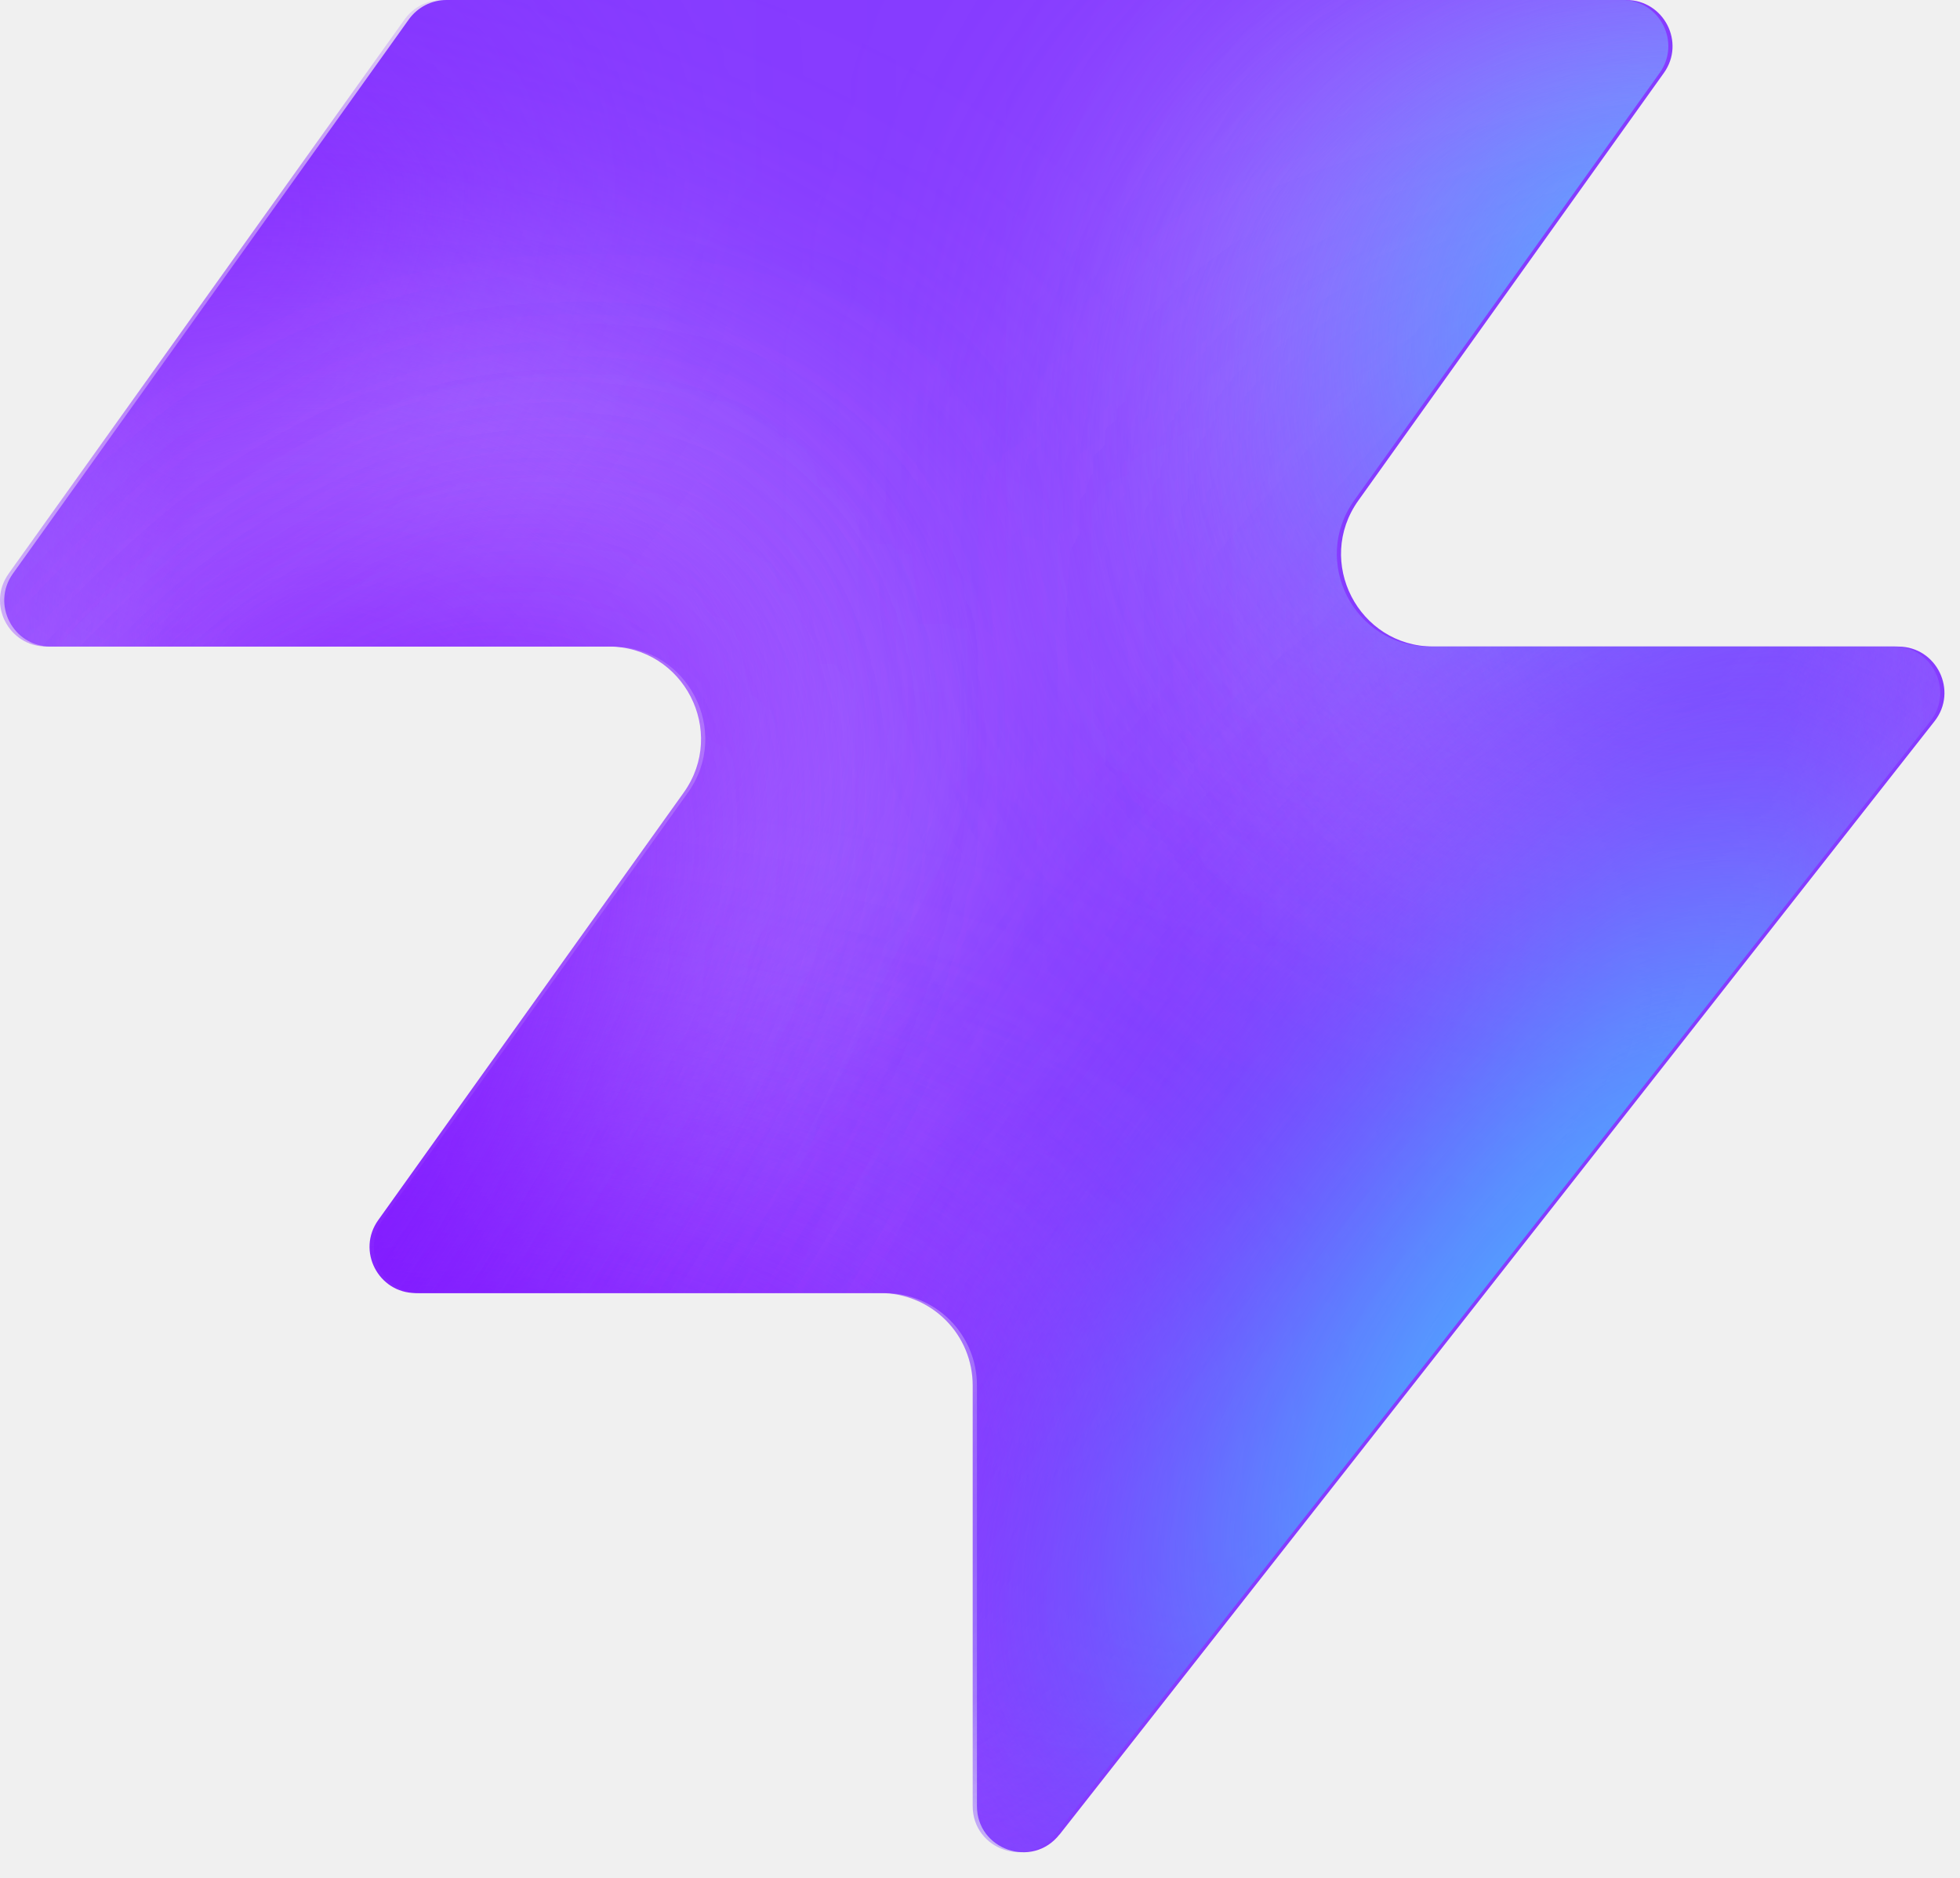
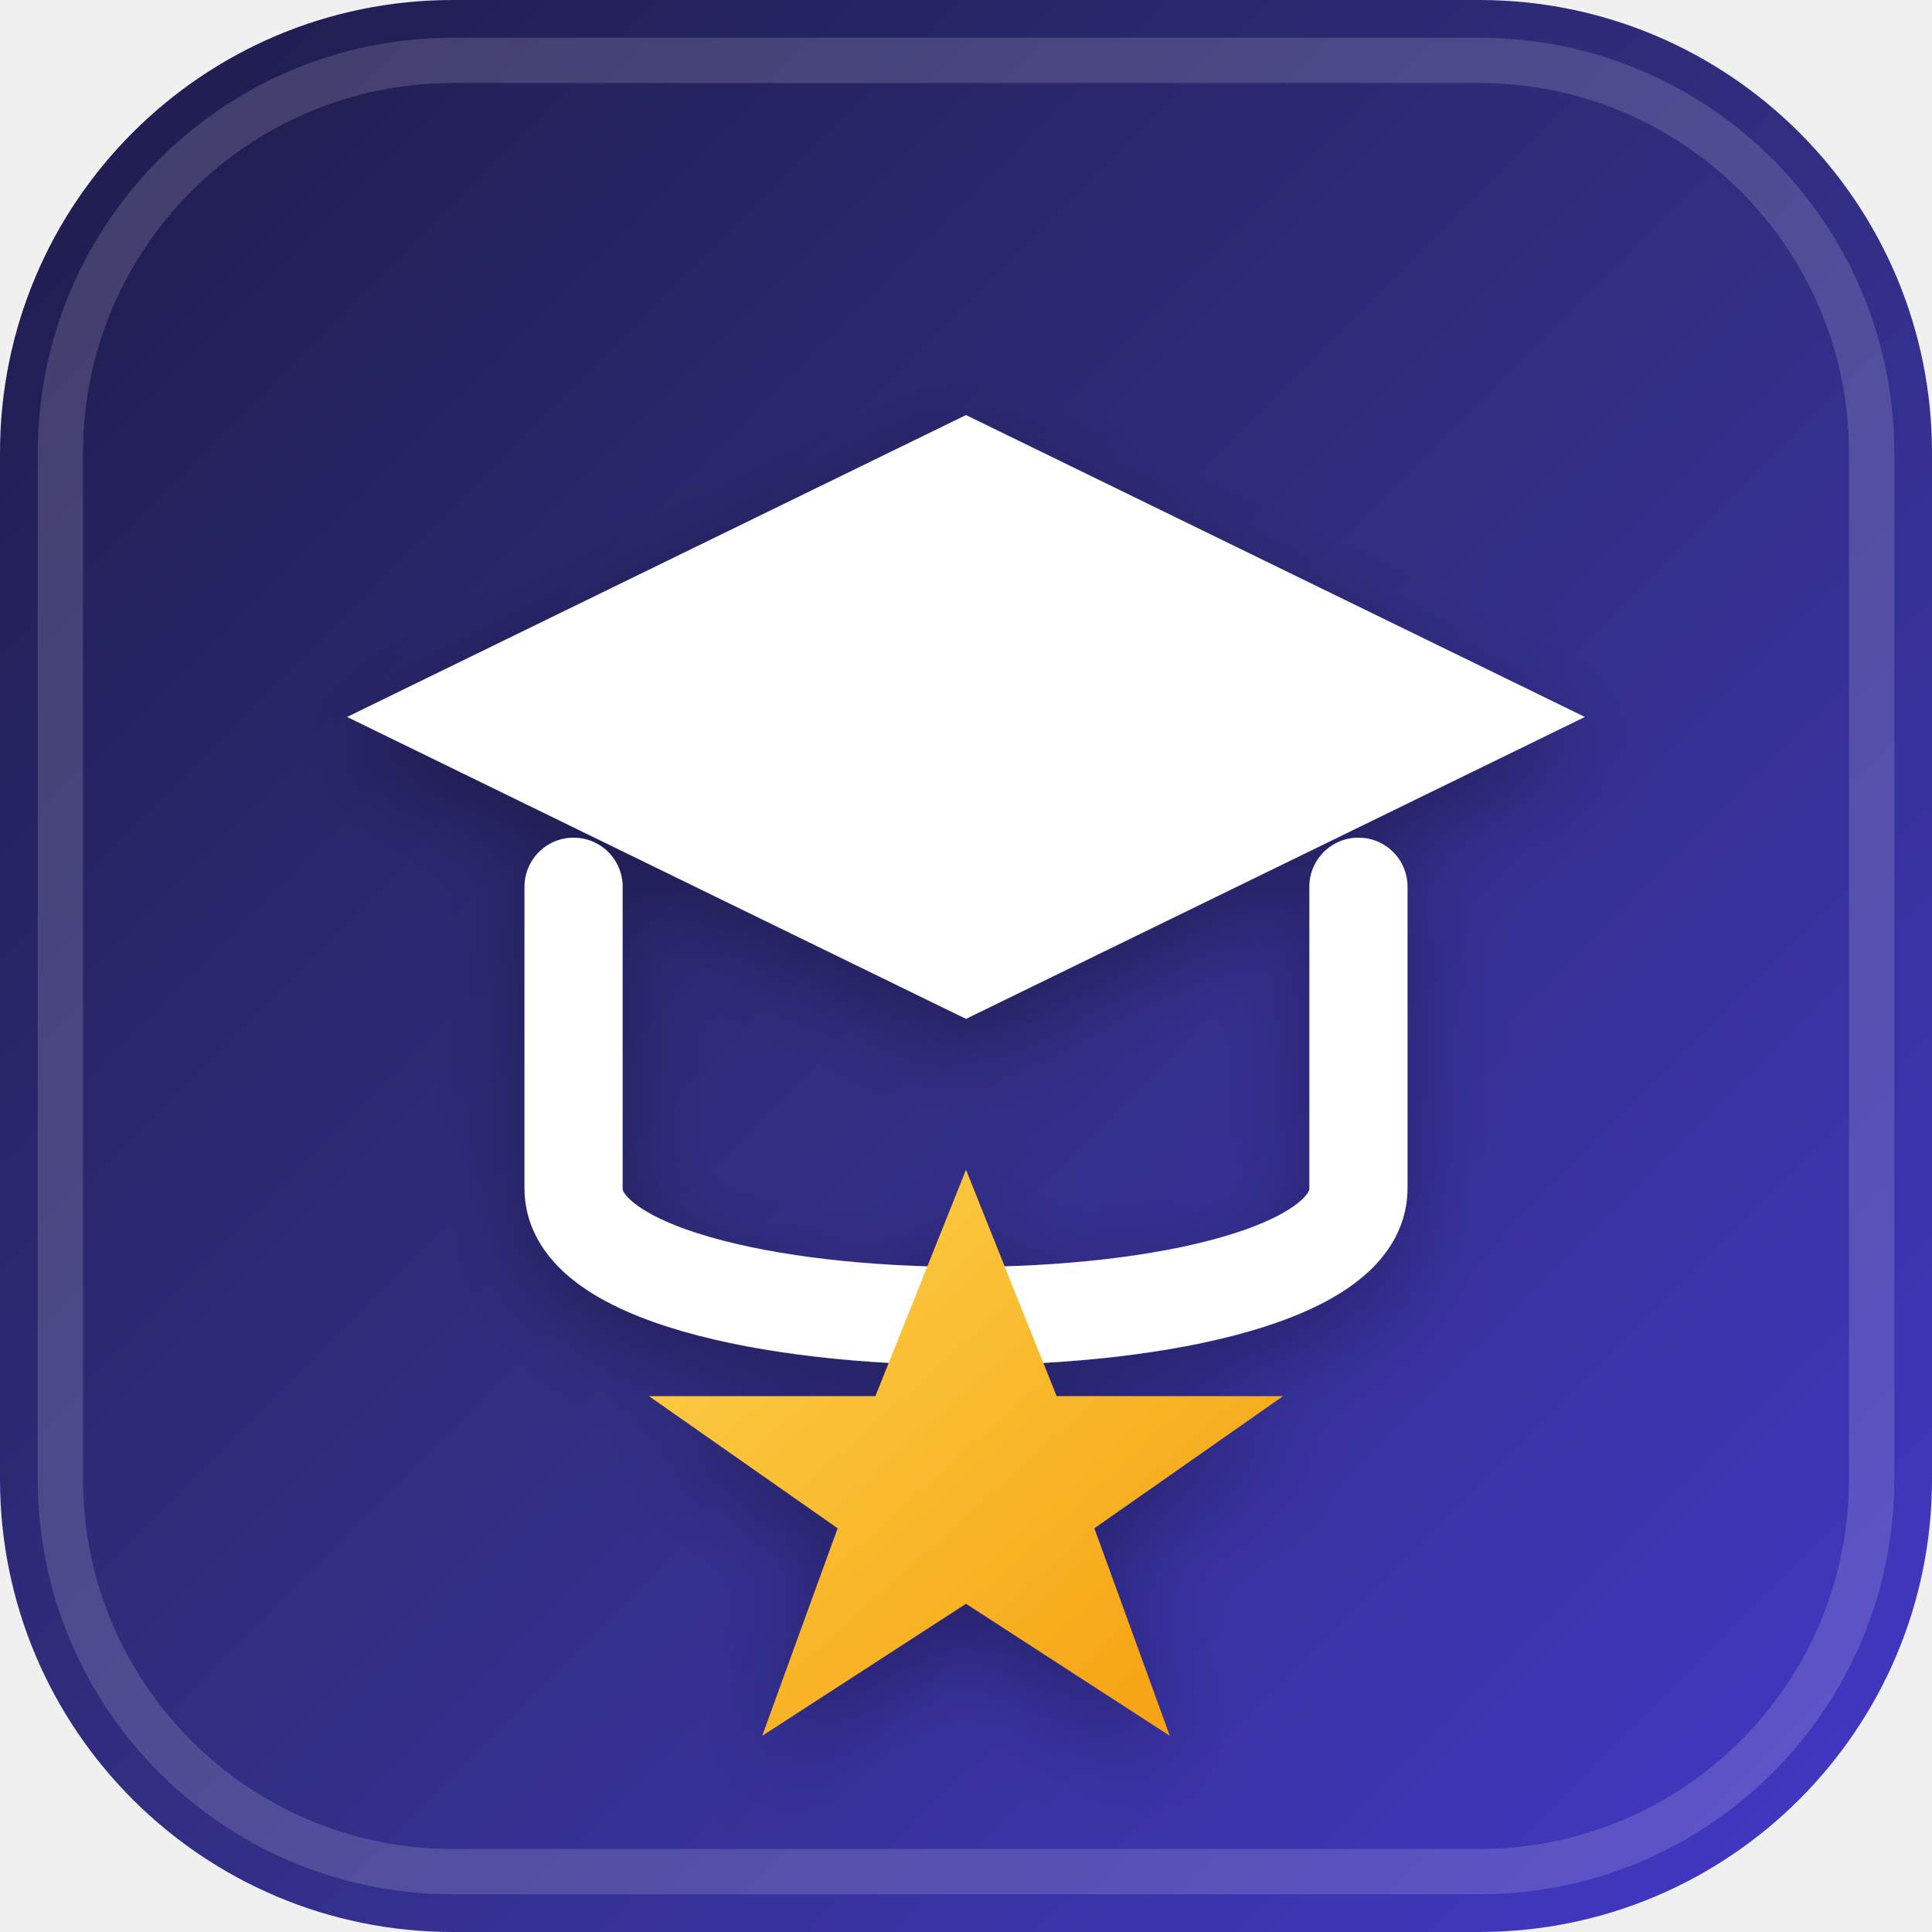
- <svg xmlns="http://www.w3.org/2000/svg" width="48" height="46" fill="none" viewBox="0 0 48 46">
-   <path fill="#863bff" d="M25.946 44.938c-.664.845-2.021.375-2.021-.698V33.937a2.26 2.26 0 0 0-2.262-2.262H10.287c-.92 0-1.456-1.04-.92-1.788l7.48-10.471c1.07-1.497 0-3.578-1.842-3.578H1.237c-.92 0-1.456-1.04-.92-1.788L10.013.474c.214-.297.556-.474.92-.474h28.894c.92 0 1.456 1.04.92 1.788l-7.48 10.471c-1.07 1.498 0 3.579 1.842 3.579h11.377c.943 0 1.473 1.088.89 1.83L25.947 44.94z" style="fill:#863bff;fill:color(display-p3 .525 .23 1);fill-opacity:1" />
-   <mask id="a" width="48" height="46" x="0" y="0" maskUnits="userSpaceOnUse" style="mask-type:alpha">
-     <path fill="#000" d="M25.842 44.938c-.664.844-2.021.375-2.021-.698V33.937a2.26 2.26 0 0 0-2.262-2.262H10.183c-.92 0-1.456-1.04-.92-1.788l7.48-10.471c1.07-1.498 0-3.579-1.842-3.579H1.133c-.92 0-1.456-1.04-.92-1.787L9.91.473c.214-.297.556-.474.92-.474h28.894c.92 0 1.456 1.04.92 1.788l-7.48 10.471c-1.07 1.498 0 3.578 1.842 3.578h11.377c.943 0 1.473 1.088.89 1.832L25.843 44.94z" style="fill:#000;fill-opacity:1" />
-   </mask>
-   <g mask="url(#a)">
-     <g filter="url(#b)">
-       <ellipse cx="5.508" cy="14.704" fill="#ede6ff" rx="5.508" ry="14.704" style="fill:#ede6ff;fill:color(display-p3 .927 .903 1);fill-opacity:1" transform="matrix(.00324 1 1 -.00324 -4.47 31.516)" />
-     </g>
-     <g filter="url(#c)">
-       <ellipse cx="10.399" cy="29.851" fill="#ede6ff" rx="10.399" ry="29.851" style="fill:#ede6ff;fill:color(display-p3 .927 .903 1);fill-opacity:1" transform="matrix(.00324 1 1 -.00324 -39.328 7.883)" />
-     </g>
-     <g filter="url(#d)">
-       <ellipse cx="5.508" cy="30.487" fill="#7e14ff" rx="5.508" ry="30.487" style="fill:#7e14ff;fill:color(display-p3 .492 .077 1);fill-opacity:1" transform="rotate(89.814 -25.913 -14.639)scale(1 -1)" />
-     </g>
-     <g filter="url(#e)">
-       <ellipse cx="5.508" cy="30.599" fill="#7e14ff" rx="5.508" ry="30.599" style="fill:#7e14ff;fill:color(display-p3 .492 .077 1);fill-opacity:1" transform="rotate(89.814 -32.644 -3.334)scale(1 -1)" />
-     </g>
-     <g filter="url(#f)">
-       <ellipse cx="5.508" cy="30.599" fill="#7e14ff" rx="5.508" ry="30.599" style="fill:#7e14ff;fill:color(display-p3 .492 .077 1);fill-opacity:1" transform="matrix(.00324 1 1 -.00324 -34.34 30.47)" />
-     </g>
-     <g filter="url(#g)">
-       <ellipse cx="14.072" cy="22.078" fill="#ede6ff" rx="14.072" ry="22.078" style="fill:#ede6ff;fill:color(display-p3 .927 .903 1);fill-opacity:1" transform="rotate(93.35 24.506 48.493)scale(-1 1)" />
-     </g>
-     <g filter="url(#h)">
-       <ellipse cx="3.47" cy="21.501" fill="#7e14ff" rx="3.47" ry="21.501" style="fill:#7e14ff;fill:color(display-p3 .492 .077 1);fill-opacity:1" transform="rotate(89.009 28.708 47.59)scale(-1 1)" />
-     </g>
-     <g filter="url(#i)">
-       <ellipse cx="3.47" cy="21.501" fill="#7e14ff" rx="3.47" ry="21.501" style="fill:#7e14ff;fill:color(display-p3 .492 .077 1);fill-opacity:1" transform="rotate(89.009 28.708 47.59)scale(-1 1)" />
-     </g>
-     <g filter="url(#j)">
-       <ellipse cx=".387" cy="8.972" fill="#7e14ff" rx="4.407" ry="29.108" style="fill:#7e14ff;fill:color(display-p3 .492 .077 1);fill-opacity:1" transform="rotate(39.51 .387 8.972)" />
-     </g>
-     <g filter="url(#k)">
-       <ellipse cx="47.523" cy="-6.092" fill="#7e14ff" rx="4.407" ry="29.108" style="fill:#7e14ff;fill:color(display-p3 .492 .077 1);fill-opacity:1" transform="rotate(37.892 47.523 -6.092)" />
-     </g>
-     <g filter="url(#l)">
-       <ellipse cx="41.412" cy="6.333" fill="#47bfff" rx="5.971" ry="9.665" style="fill:#47bfff;fill:color(display-p3 .28 .748 1);fill-opacity:1" transform="rotate(37.892 41.412 6.333)" />
-     </g>
-     <g filter="url(#m)">
-       <ellipse cx="-1.879" cy="38.332" fill="#7e14ff" rx="4.407" ry="29.108" style="fill:#7e14ff;fill:color(display-p3 .492 .077 1);fill-opacity:1" transform="rotate(37.892 -1.88 38.332)" />
-     </g>
-     <g filter="url(#n)">
-       <ellipse cx="-1.879" cy="38.332" fill="#7e14ff" rx="4.407" ry="29.108" style="fill:#7e14ff;fill:color(display-p3 .492 .077 1);fill-opacity:1" transform="rotate(37.892 -1.88 38.332)" />
-     </g>
-     <g filter="url(#o)">
-       <ellipse cx="35.651" cy="29.907" fill="#7e14ff" rx="4.407" ry="29.108" style="fill:#7e14ff;fill:color(display-p3 .492 .077 1);fill-opacity:1" transform="rotate(37.892 35.651 29.907)" />
-     </g>
-     <g filter="url(#p)">
-       <ellipse cx="38.418" cy="32.4" fill="#47bfff" rx="5.971" ry="15.297" style="fill:#47bfff;fill:color(display-p3 .28 .748 1);fill-opacity:1" transform="rotate(37.892 38.418 32.4)" />
-     </g>
-   </g>
+ <svg xmlns="http://www.w3.org/2000/svg" viewBox="0 0 512 512" fill="none">
  <defs>
-     <filter id="b" width="60.045" height="41.654" x="-19.77" y="16.149" color-interpolation-filters="sRGB" filterUnits="userSpaceOnUse">
-       <feFlood flood-opacity="0" result="BackgroundImageFix" />
-       <feBlend in="SourceGraphic" in2="BackgroundImageFix" result="shape" />
-       <feGaussianBlur result="effect1_foregroundBlur_2002_17158" stdDeviation="7.659" />
-     </filter>
-     <filter id="c" width="90.34" height="51.437" x="-54.613" y="-7.533" color-interpolation-filters="sRGB" filterUnits="userSpaceOnUse">
-       <feFlood flood-opacity="0" result="BackgroundImageFix" />
-       <feBlend in="SourceGraphic" in2="BackgroundImageFix" result="shape" />
-       <feGaussianBlur result="effect1_foregroundBlur_2002_17158" stdDeviation="7.659" />
-     </filter>
-     <filter id="d" width="79.355" height="29.4" x="-49.64" y="2.03" color-interpolation-filters="sRGB" filterUnits="userSpaceOnUse">
-       <feFlood flood-opacity="0" result="BackgroundImageFix" />
-       <feBlend in="SourceGraphic" in2="BackgroundImageFix" result="shape" />
-       <feGaussianBlur result="effect1_foregroundBlur_2002_17158" stdDeviation="4.596" />
-     </filter>
-     <filter id="e" width="79.579" height="29.4" x="-45.045" y="20.029" color-interpolation-filters="sRGB" filterUnits="userSpaceOnUse">
-       <feFlood flood-opacity="0" result="BackgroundImageFix" />
-       <feBlend in="SourceGraphic" in2="BackgroundImageFix" result="shape" />
-       <feGaussianBlur result="effect1_foregroundBlur_2002_17158" stdDeviation="4.596" />
-     </filter>
-     <filter id="f" width="79.579" height="29.4" x="-43.513" y="21.178" color-interpolation-filters="sRGB" filterUnits="userSpaceOnUse">
-       <feFlood flood-opacity="0" result="BackgroundImageFix" />
-       <feBlend in="SourceGraphic" in2="BackgroundImageFix" result="shape" />
-       <feGaussianBlur result="effect1_foregroundBlur_2002_17158" stdDeviation="4.596" />
-     </filter>
-     <filter id="g" width="74.749" height="58.852" x="15.756" y="-17.901" color-interpolation-filters="sRGB" filterUnits="userSpaceOnUse">
-       <feFlood flood-opacity="0" result="BackgroundImageFix" />
-       <feBlend in="SourceGraphic" in2="BackgroundImageFix" result="shape" />
-       <feGaussianBlur result="effect1_foregroundBlur_2002_17158" stdDeviation="7.659" />
-     </filter>
-     <filter id="h" width="61.377" height="25.362" x="23.548" y="2.284" color-interpolation-filters="sRGB" filterUnits="userSpaceOnUse">
-       <feFlood flood-opacity="0" result="BackgroundImageFix" />
-       <feBlend in="SourceGraphic" in2="BackgroundImageFix" result="shape" />
-       <feGaussianBlur result="effect1_foregroundBlur_2002_17158" stdDeviation="4.596" />
-     </filter>
-     <filter id="i" width="61.377" height="25.362" x="23.548" y="2.284" color-interpolation-filters="sRGB" filterUnits="userSpaceOnUse">
-       <feFlood flood-opacity="0" result="BackgroundImageFix" />
-       <feBlend in="SourceGraphic" in2="BackgroundImageFix" result="shape" />
-       <feGaussianBlur result="effect1_foregroundBlur_2002_17158" stdDeviation="4.596" />
-     </filter>
-     <filter id="j" width="56.045" height="63.649" x="-27.636" y="-22.853" color-interpolation-filters="sRGB" filterUnits="userSpaceOnUse">
-       <feFlood flood-opacity="0" result="BackgroundImageFix" />
-       <feBlend in="SourceGraphic" in2="BackgroundImageFix" result="shape" />
-       <feGaussianBlur result="effect1_foregroundBlur_2002_17158" stdDeviation="4.596" />
-     </filter>
-     <filter id="k" width="54.814" height="64.646" x="20.116" y="-38.415" color-interpolation-filters="sRGB" filterUnits="userSpaceOnUse">
-       <feFlood flood-opacity="0" result="BackgroundImageFix" />
-       <feBlend in="SourceGraphic" in2="BackgroundImageFix" result="shape" />
-       <feGaussianBlur result="effect1_foregroundBlur_2002_17158" stdDeviation="4.596" />
-     </filter>
-     <filter id="l" width="33.541" height="35.313" x="24.641" y="-11.323" color-interpolation-filters="sRGB" filterUnits="userSpaceOnUse">
-       <feFlood flood-opacity="0" result="BackgroundImageFix" />
-       <feBlend in="SourceGraphic" in2="BackgroundImageFix" result="shape" />
-       <feGaussianBlur result="effect1_foregroundBlur_2002_17158" stdDeviation="4.596" />
-     </filter>
-     <filter id="m" width="54.814" height="64.646" x="-29.286" y="6.009" color-interpolation-filters="sRGB" filterUnits="userSpaceOnUse">
-       <feFlood flood-opacity="0" result="BackgroundImageFix" />
-       <feBlend in="SourceGraphic" in2="BackgroundImageFix" result="shape" />
-       <feGaussianBlur result="effect1_foregroundBlur_2002_17158" stdDeviation="4.596" />
-     </filter>
-     <filter id="n" width="54.814" height="64.646" x="-29.286" y="6.009" color-interpolation-filters="sRGB" filterUnits="userSpaceOnUse">
-       <feFlood flood-opacity="0" result="BackgroundImageFix" />
-       <feBlend in="SourceGraphic" in2="BackgroundImageFix" result="shape" />
-       <feGaussianBlur result="effect1_foregroundBlur_2002_17158" stdDeviation="4.596" />
-     </filter>
-     <filter id="o" width="54.814" height="64.646" x="8.244" y="-2.416" color-interpolation-filters="sRGB" filterUnits="userSpaceOnUse">
-       <feFlood flood-opacity="0" result="BackgroundImageFix" />
-       <feBlend in="SourceGraphic" in2="BackgroundImageFix" result="shape" />
-       <feGaussianBlur result="effect1_foregroundBlur_2002_17158" stdDeviation="4.596" />
-     </filter>
-     <filter id="p" width="39.409" height="43.623" x="18.713" y="10.588" color-interpolation-filters="sRGB" filterUnits="userSpaceOnUse">
-       <feFlood flood-opacity="0" result="BackgroundImageFix" />
-       <feBlend in="SourceGraphic" in2="BackgroundImageFix" result="shape" />
-       <feGaussianBlur result="effect1_foregroundBlur_2002_17158" stdDeviation="4.596" />
+     <linearGradient id="admin-grad" x1="0%" y1="0%" x2="100%" y2="100%">
+       <stop offset="0%" stop-color="#1E1B4B" />
+       <stop offset="50%" stop-color="#312E81" />
+       <stop offset="100%" stop-color="#4338CA" />
+     </linearGradient>
+     <linearGradient id="accent-grad" x1="0%" y1="0%" x2="100%" y2="100%">
+       <stop offset="0%" stop-color="#60A5FA" />
+       <stop offset="100%" stop-color="#3B82F6" />
+     </linearGradient>
+     <linearGradient id="gold-star" x1="0%" y1="0%" x2="100%" y2="100%">
+       <stop offset="0%" stop-color="#FCD34D" />
+       <stop offset="100%" stop-color="#F59E0B" />
+     </linearGradient>
+     <filter id="shadow" x="-20%" y="-20%" width="140%" height="140%">
+       <feDropShadow dx="0" dy="8" stdDeviation="12" flood-color="#000000" flood-opacity="0.3" />
    </filter>
  </defs>
+   <rect width="512" height="512" rx="120" fill="url(#admin-grad)" />
+   <rect x="16" y="16" width="480" height="480" rx="104" fill="none" stroke="white" stroke-opacity="0.15" stroke-width="12" />
+   <g filter="url(#shadow)">
+     <polygon points="256,110 420,190 256,270 92,190" fill="white" />
+     <path d="M152 235 V315 C152 360, 360 360, 360 315 V235" stroke="white" stroke-width="26" stroke-linecap="round" fill="none" />
+     <path d="M256 310 L280 370 L340 370 L290 405 L310 460 L256 425 L202 460 L222 405 L172 370 L232 370 Z" fill="url(#gold-star)" />
+   </g>
</svg>
